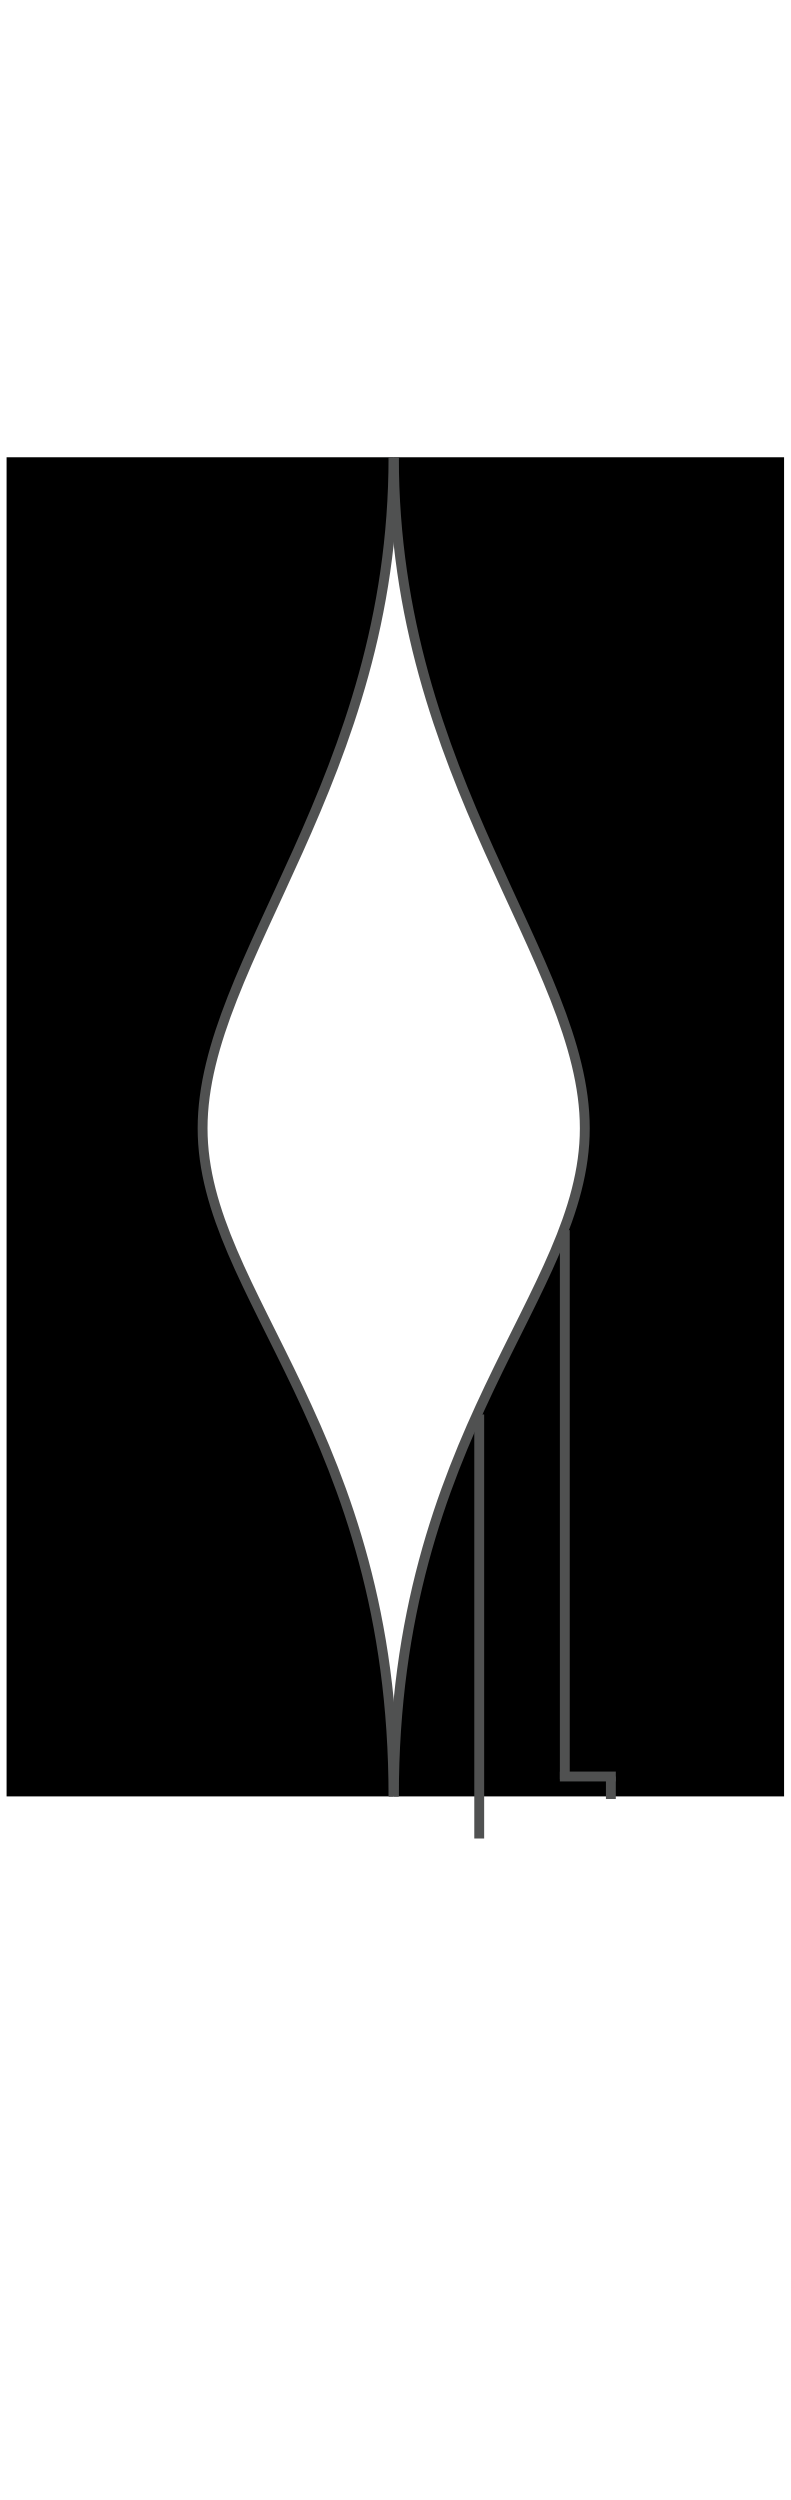
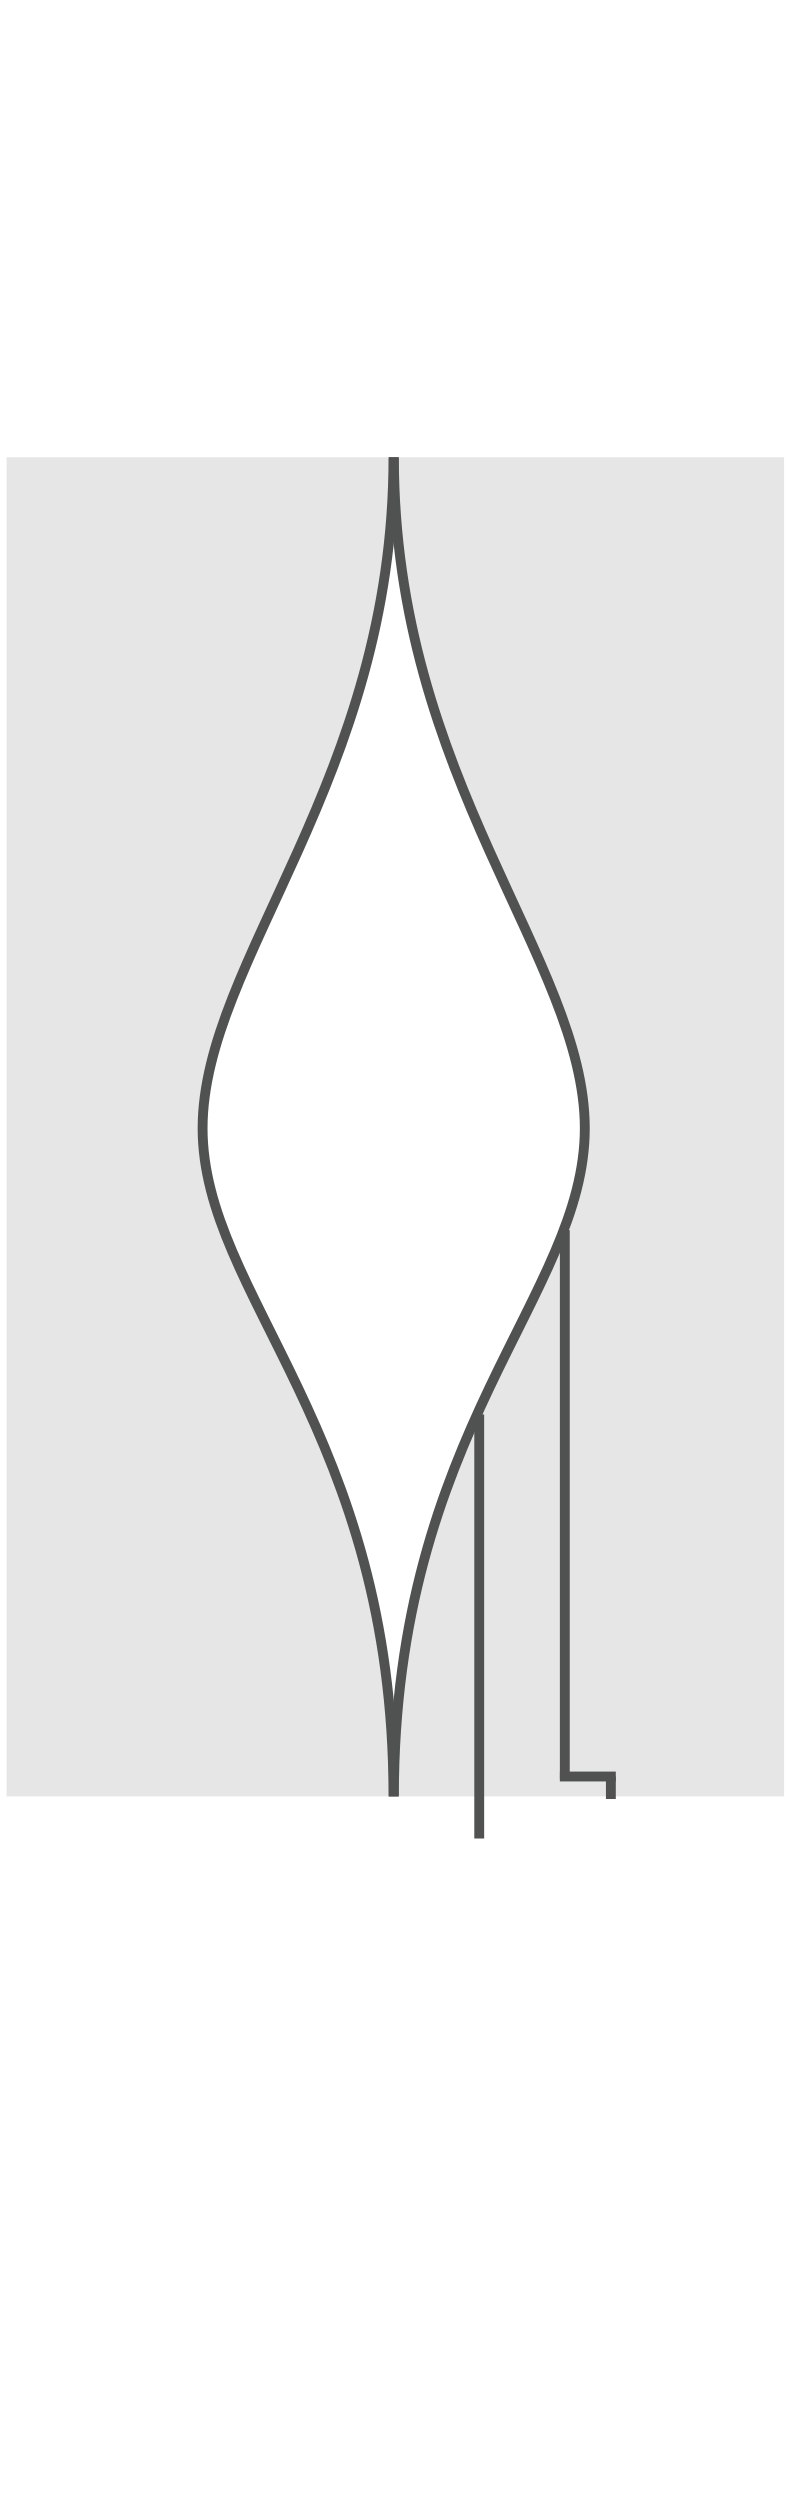
<svg xmlns="http://www.w3.org/2000/svg" version="1.1" id="svg4541" x="0px" y="0px" width="120.18px" height="380px" viewBox="0 0 120.18 380" enable-background="new 0 0 120.18 380" xml:space="preserve">
-   <path d="M59.809,273.057c0-55.557-29.014-76.168-29.014-101.557c0-25.5,29.014-53,29.014-102H1.001v203.557H59.809z" />
-   <path d="M59.874,273.057c0-55.557,29.016-76.168,29.016-101.557c0-25.5-29.016-53-29.016-102h59.305v203.557H59.874z" />
+   <path fill="#E6E6E6" d="M59.809,273.057c0-55.557-29.014-76.168-29.014-101.557c0-25.5,29.014-53,29.014-102H1.001v203.557H59.809z" />
+   <path fill="#E6E6E6" d="M59.874,273.057c0-55.557,29.016-76.168,29.016-101.557c0-25.5-29.016-53-29.016-102h59.305v203.557H59.874z  " />
  <path fill="none" stroke="#505151" stroke-width="1.5" stroke-miterlimit="10" d="M59.809,273.057  c0-55.557-29.014-76.168-29.014-101.557c0-25.5,29.014-53,29.014-102" />
  <path fill="none" stroke="#505151" stroke-width="1.5" stroke-miterlimit="10" d="M59.874,273.057  c0-55.557,29.016-76.168,29.016-101.557c0-25.5-29.016-53-29.016-102" />
  <line fill="none" stroke="#505151" stroke-width="1.5" stroke-miterlimit="10" x1="72.842" y1="279.453" x2="72.842" y2="214.997" />
  <line fill="none" stroke="#505151" stroke-width="1.5" stroke-miterlimit="10" x1="85.851" y1="270.443" x2="85.851" y2="186.979" />
  <line fill="none" stroke="#505151" stroke-width="1.5" stroke-linecap="square" stroke-miterlimit="10" x1="92.853" y1="270.029" x2="85.85" y2="270.029" />
  <line fill="none" stroke="#505151" stroke-width="1.5" stroke-miterlimit="10" x1="92.852" y1="273.451" x2="92.852" y2="270.029" />
</svg>
